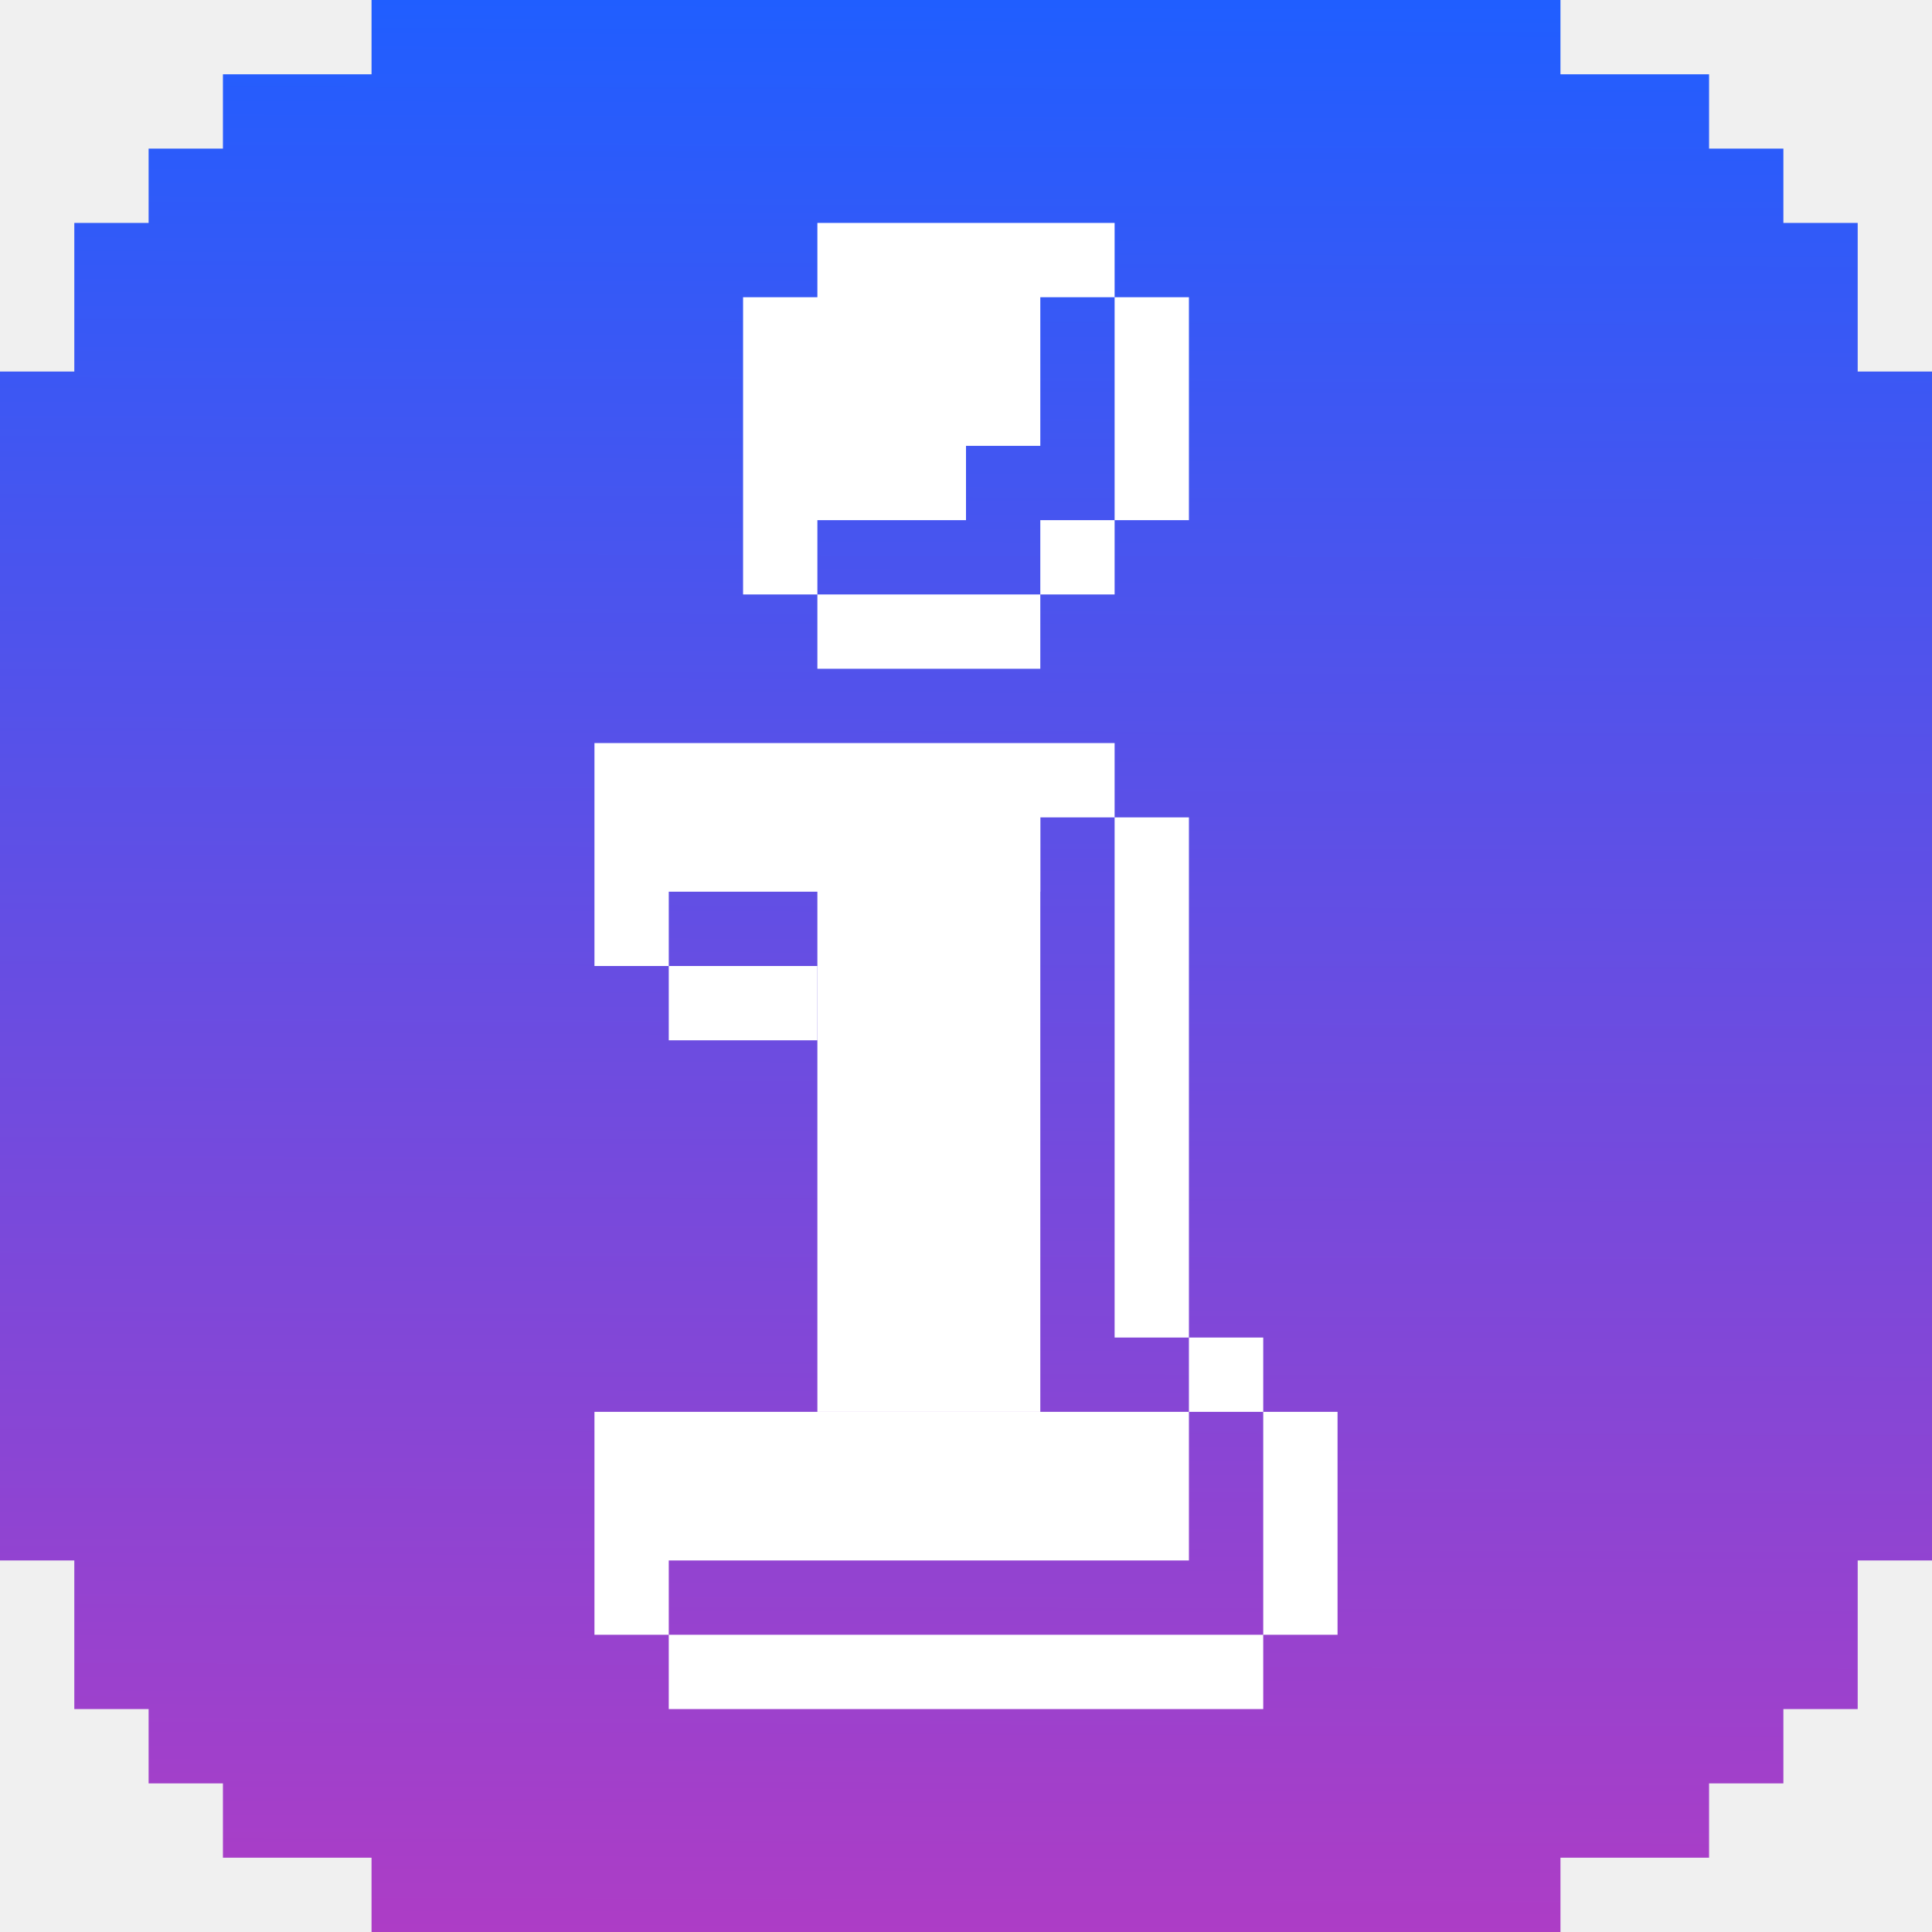
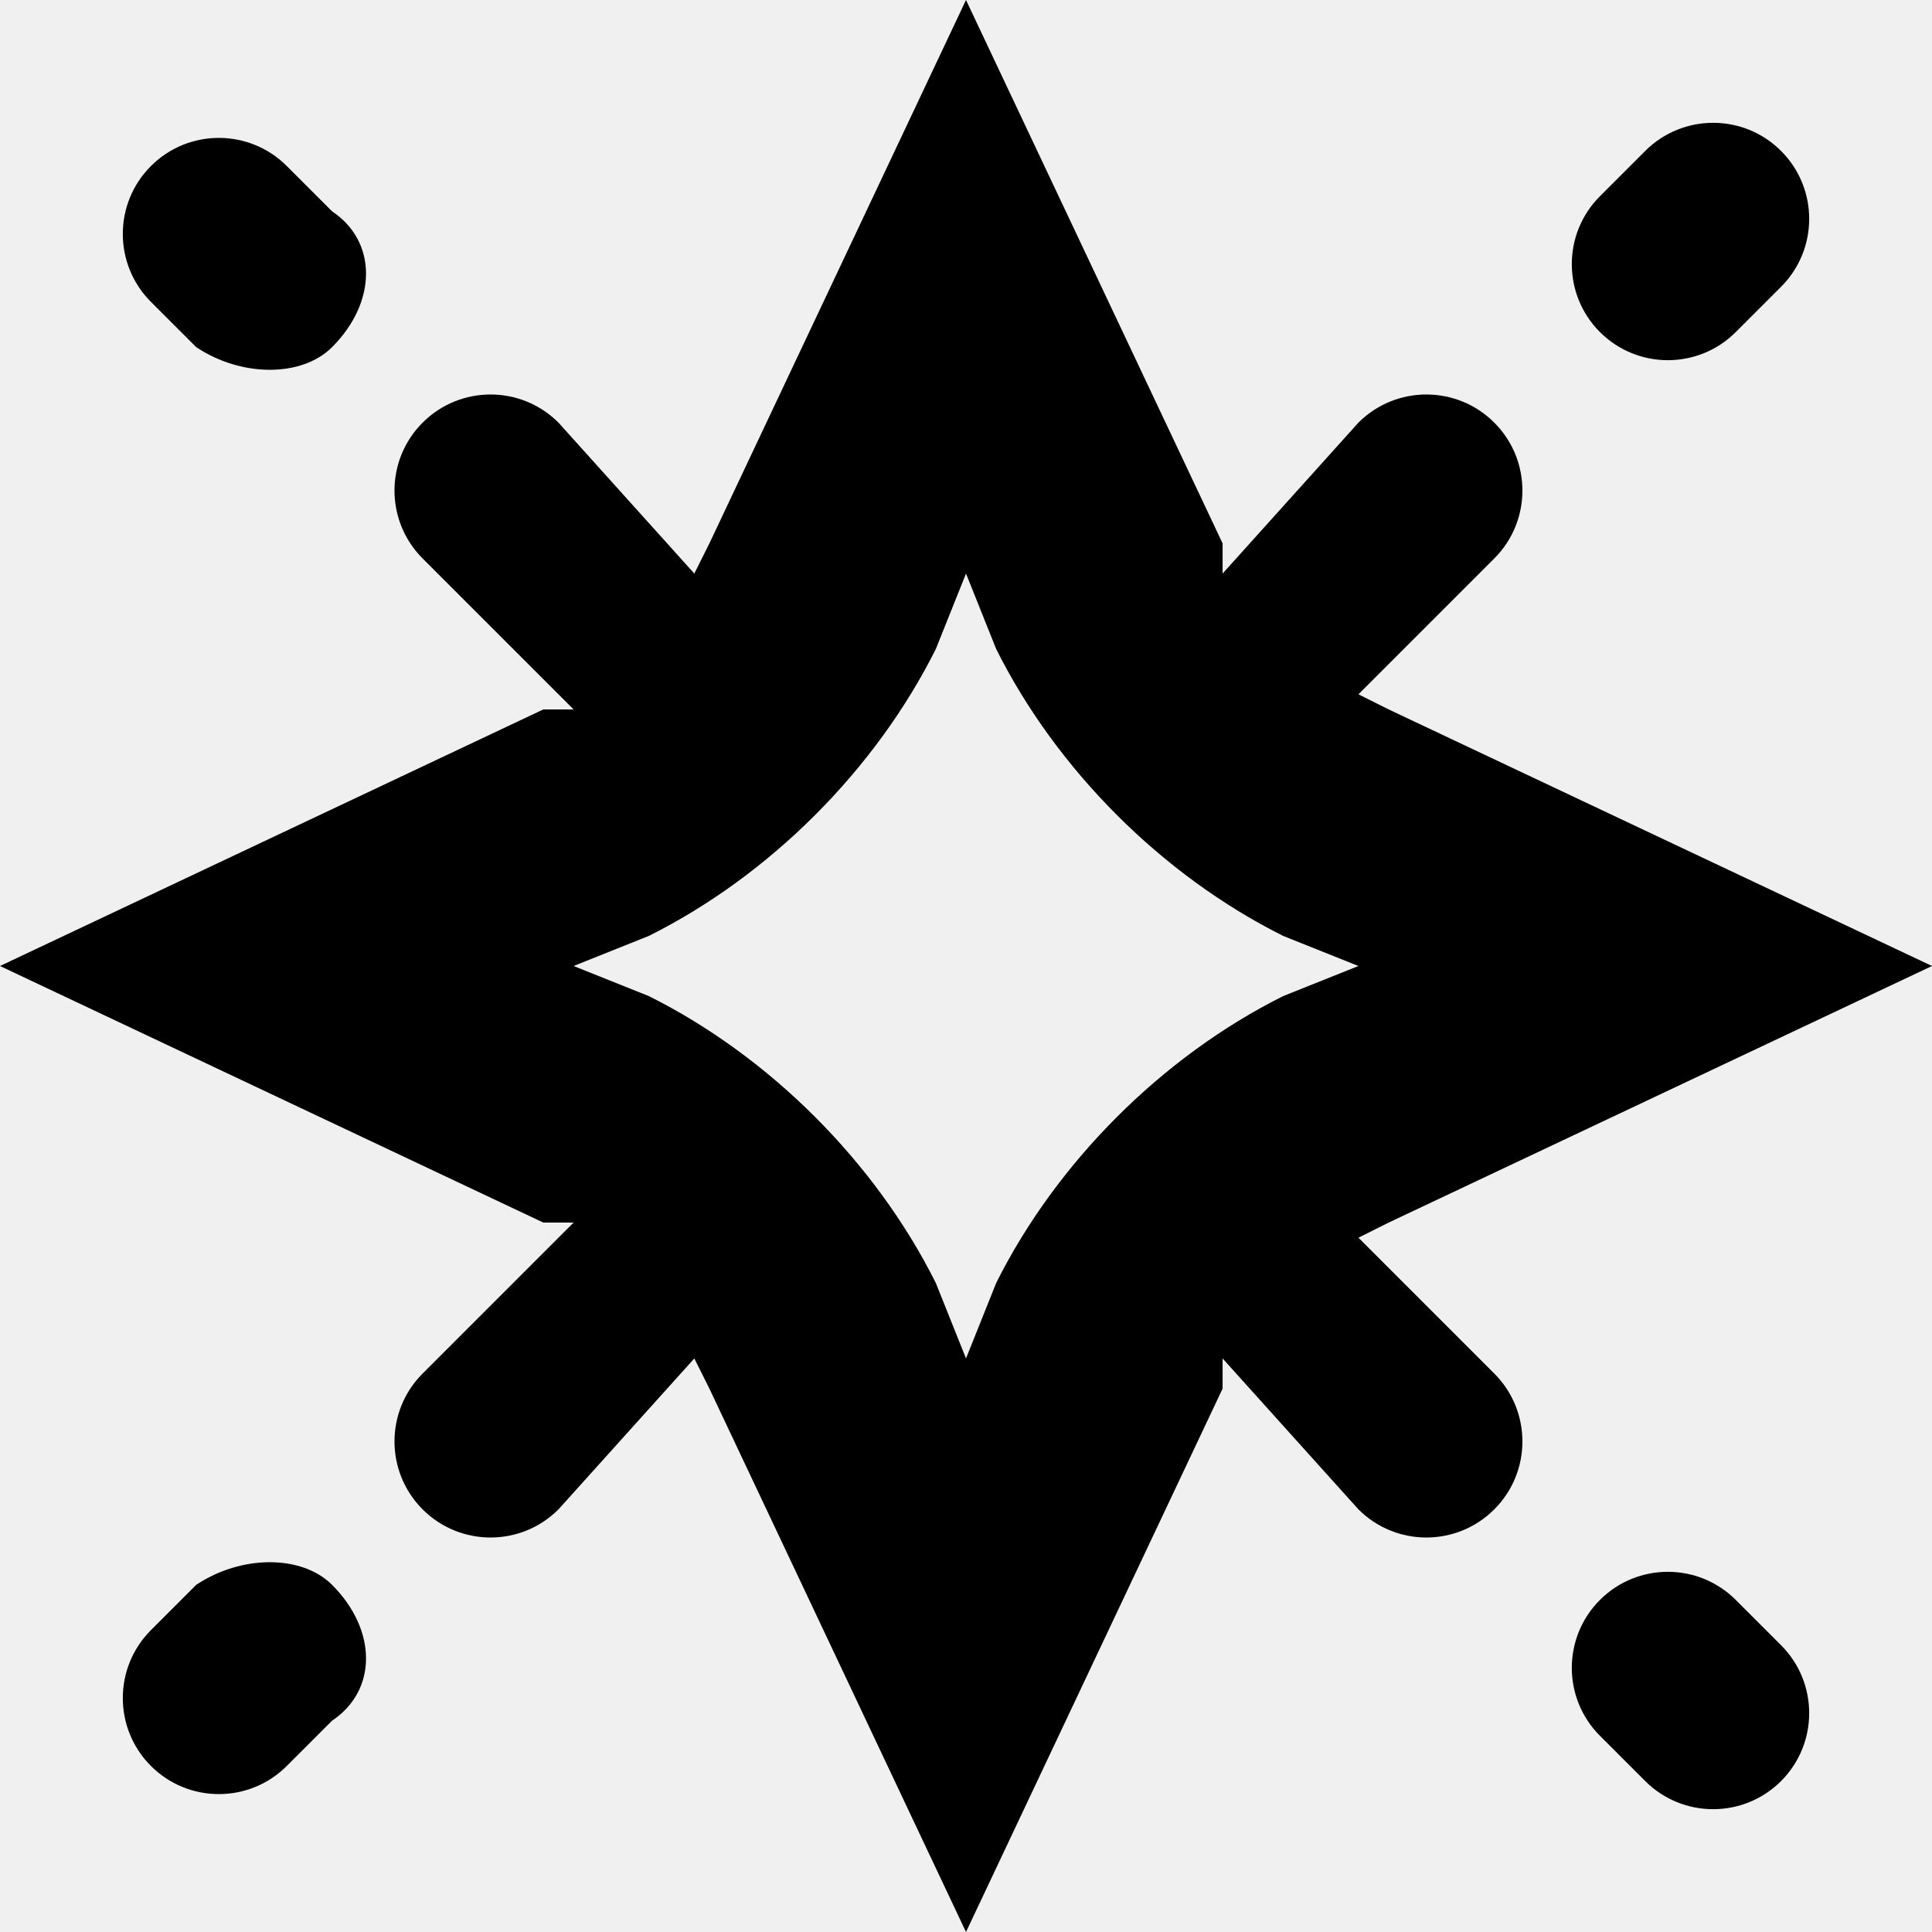
- <svg xmlns="http://www.w3.org/2000/svg" fill="none" viewBox="0 0 26 26">
-   <path fill="url(#a)" d="M5 0v1H3v1H2v1H1v2H0v16h1v2h1v1h1v1h2v1h16v-1h2v-1h1v-1h1v-2h1V5h-1V3h-1V2h-1V1h-2V0H5Z" />
-   <path fill="#fff" d="M8 12h6v-2H8zm0 9h8v-2H8zm9 2v-1H9v1zm-6-9v-1H9v1zm6 8h1v-3h-1zm-1-3h1v-1h-1zm-8-6h1v-1H8zm6-2h1v-1h-1zm-3-7h2V3h-2zm0 1h2V4h-2zm0 1h2V5h-2zm0 1h2V6h-2zm-1-1h1V4h-1zm3 0h1V4h-1zm-2 3h3V8h-3zm4-5v3h1V4zm-1 4h1V7h-1zm-4 0h1V6h-1zm3-4h2V3h-2zM8 22h1v-1H8zm8-4v-7h-1v7z" />
-   <path fill="#fff" d="M11 19h3v-8h-3z" />
-   <defs>
-     <linearGradient id="a" x1="13" x2="12.9" y1="0" y2="29.9" gradientUnits="userSpaceOnUse">
-       <stop stop-color="#205EFF" />
-       <stop offset="1" stop-color="#C238BD" />
-     </linearGradient>
-   </defs>
+ <svg xmlns="http://www.w3.org/2000/svg" viewBox="0 0 128 128">
+   <path fill-rule="evenodd" d="M81 36 64 0 47 36l-1 2-9-10a6 6 0 0 0-9 9l10 10h-2L0 64l36 17h2L28 91a6 6 0 1 0 9 9l9-10 1 2 17 36 17-36v-2l9 10a6 6 0 1 0 9-9l-9-9 2-1 36-17-36-17-2-1 9-9a6 6 0 1 0-9-9l-9 10v-2Zm-17 2-2 5c-4 8-11 15-19 19l-5 2 5 2c8 4 15 11 19 19l2 5 2-5c4-8 11-15 19-19l5-2-5-2c-8-4-15-11-19-19l-2-5Z" clip-rule="evenodd" />
+   <path d="M118 19a6 6 0 0 0-9-9l-3 3a6 6 0 1 0 9 9l3-3Zm-96 4c-2 2-6 2-9 0l-3-3a6 6 0 1 1 9-9l3 3c3 2 3 6 0 9Zm0 82c-2-2-6-2-9 0l-3 3a6 6 0 1 0 9 9l3-3c3-2 3-6 0-9Zm96 4a6 6 0 0 1-9 9l-3-3a6 6 0 1 1 9-9l3 3Z" />
+   <style>path{fill:#000}@media (prefers-color-scheme:dark){path{fill:#fff}}</style>
</svg>
